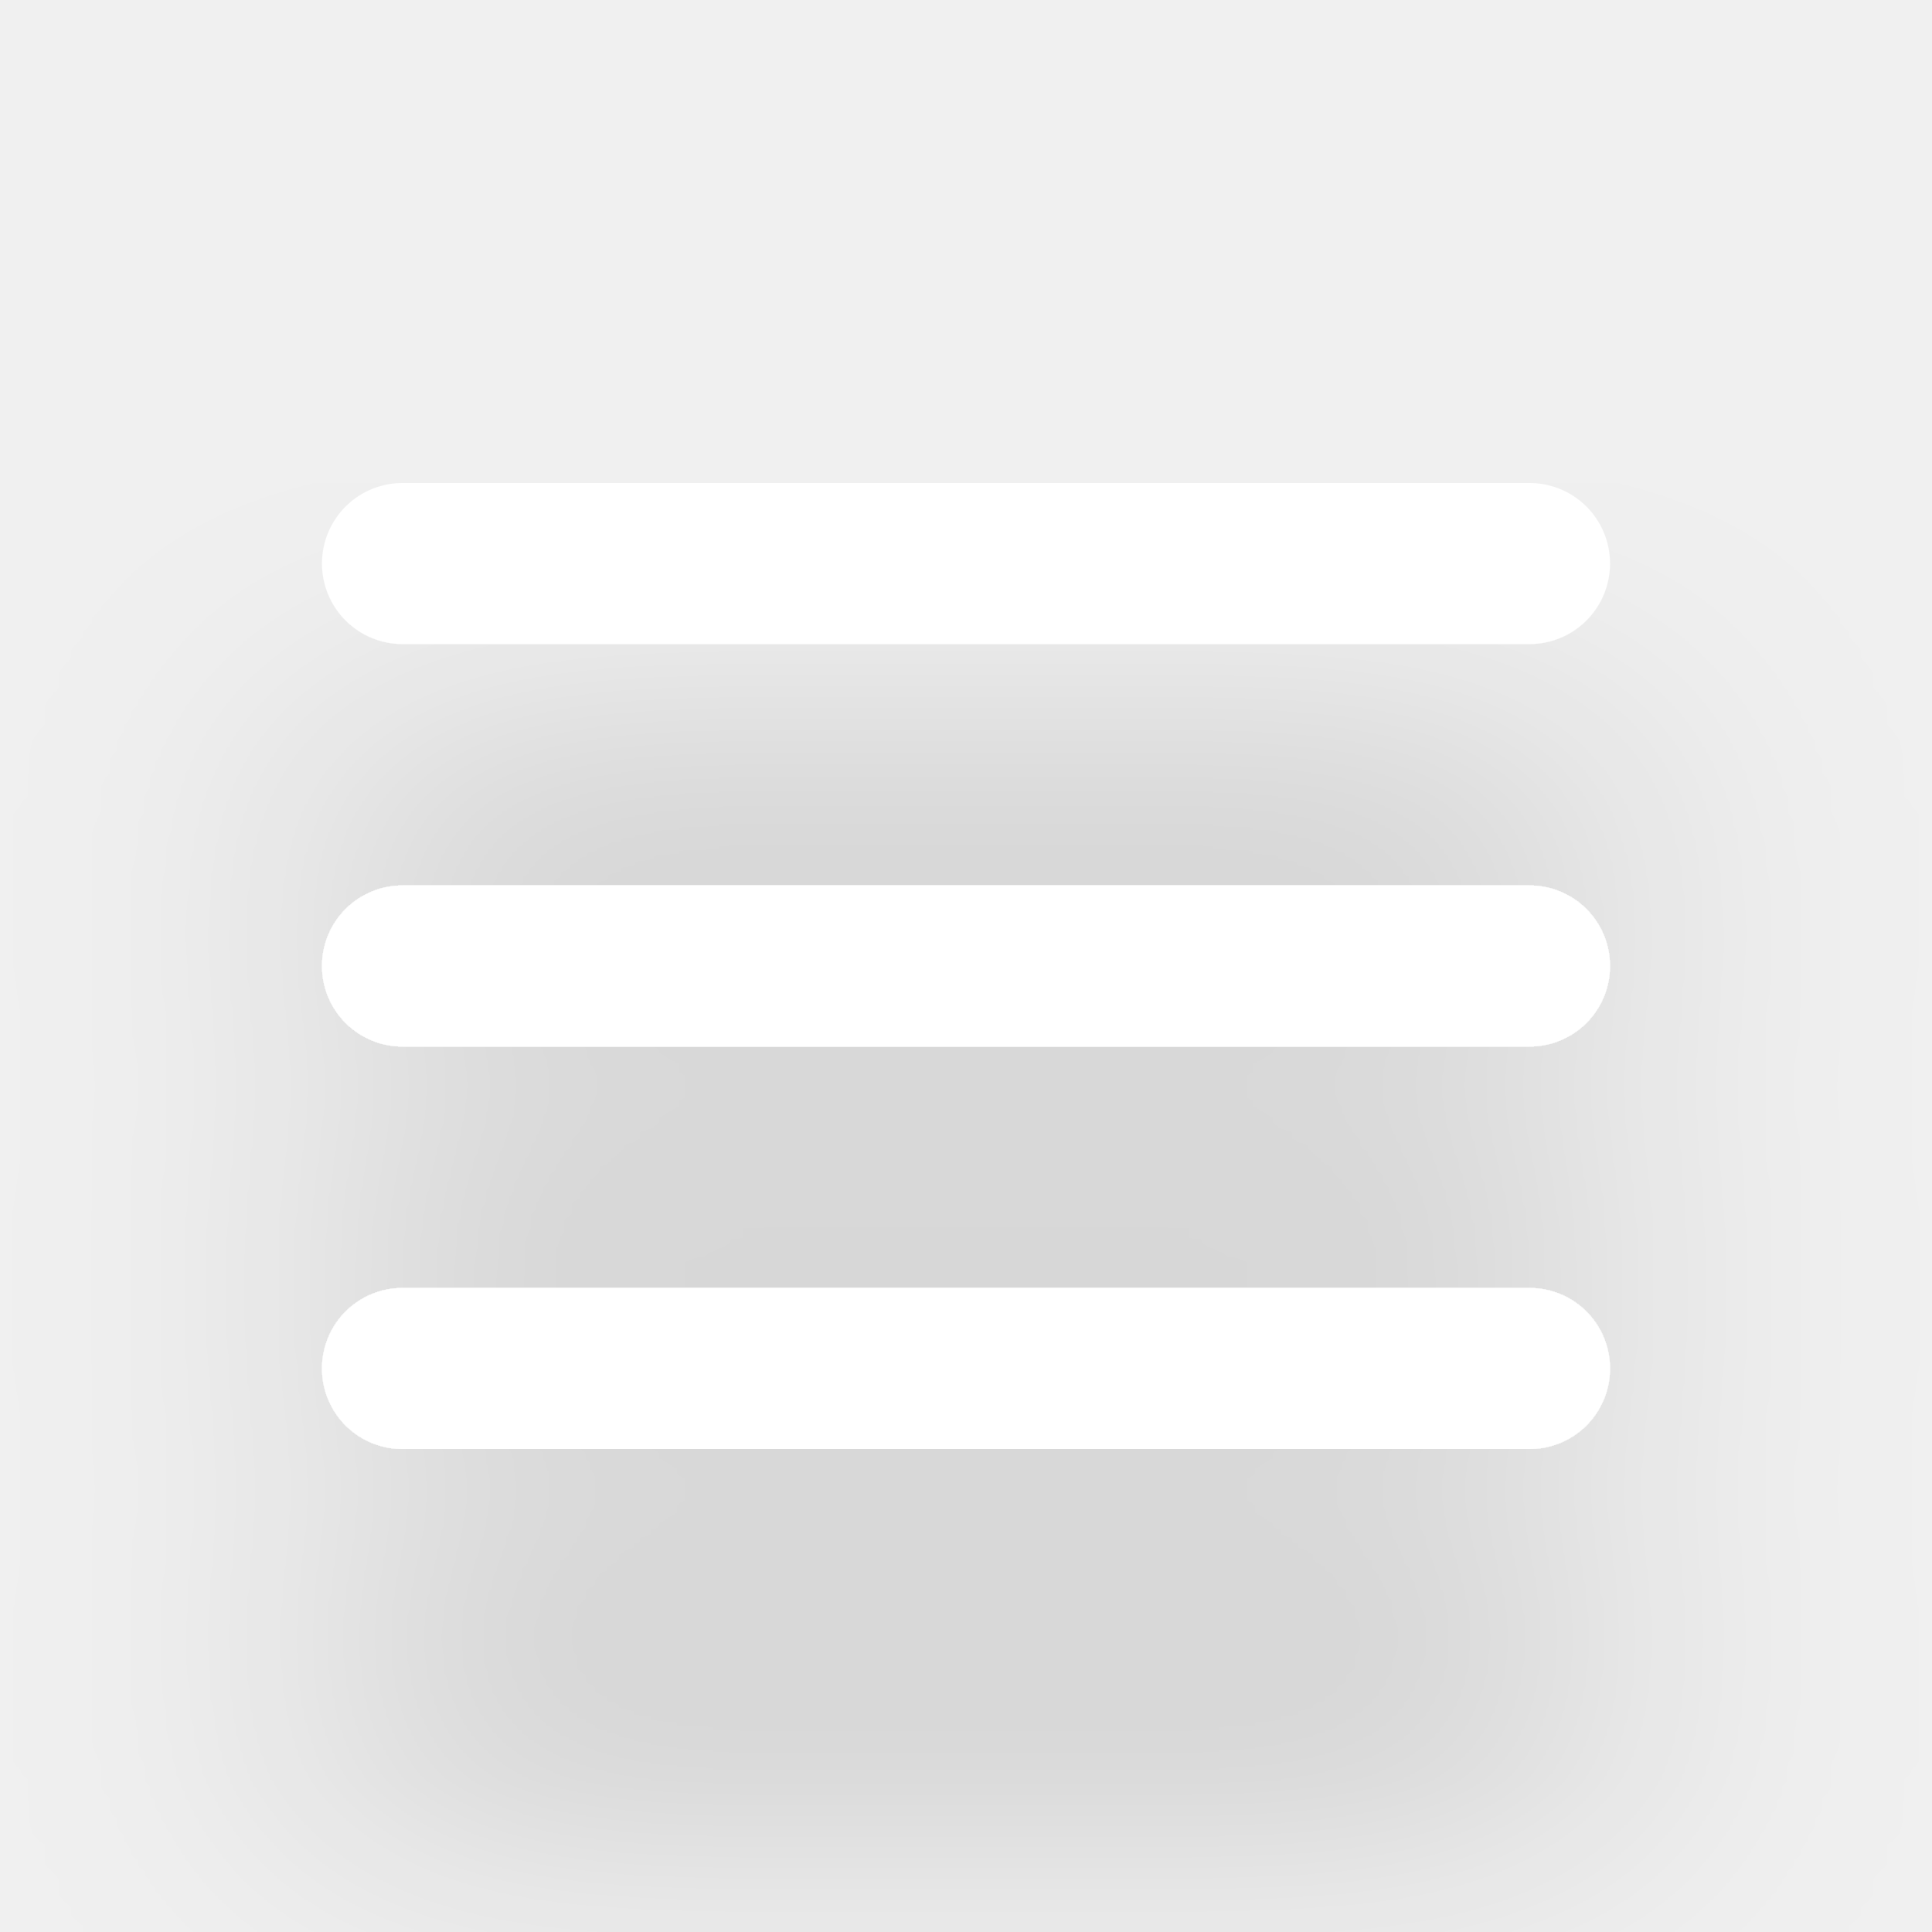
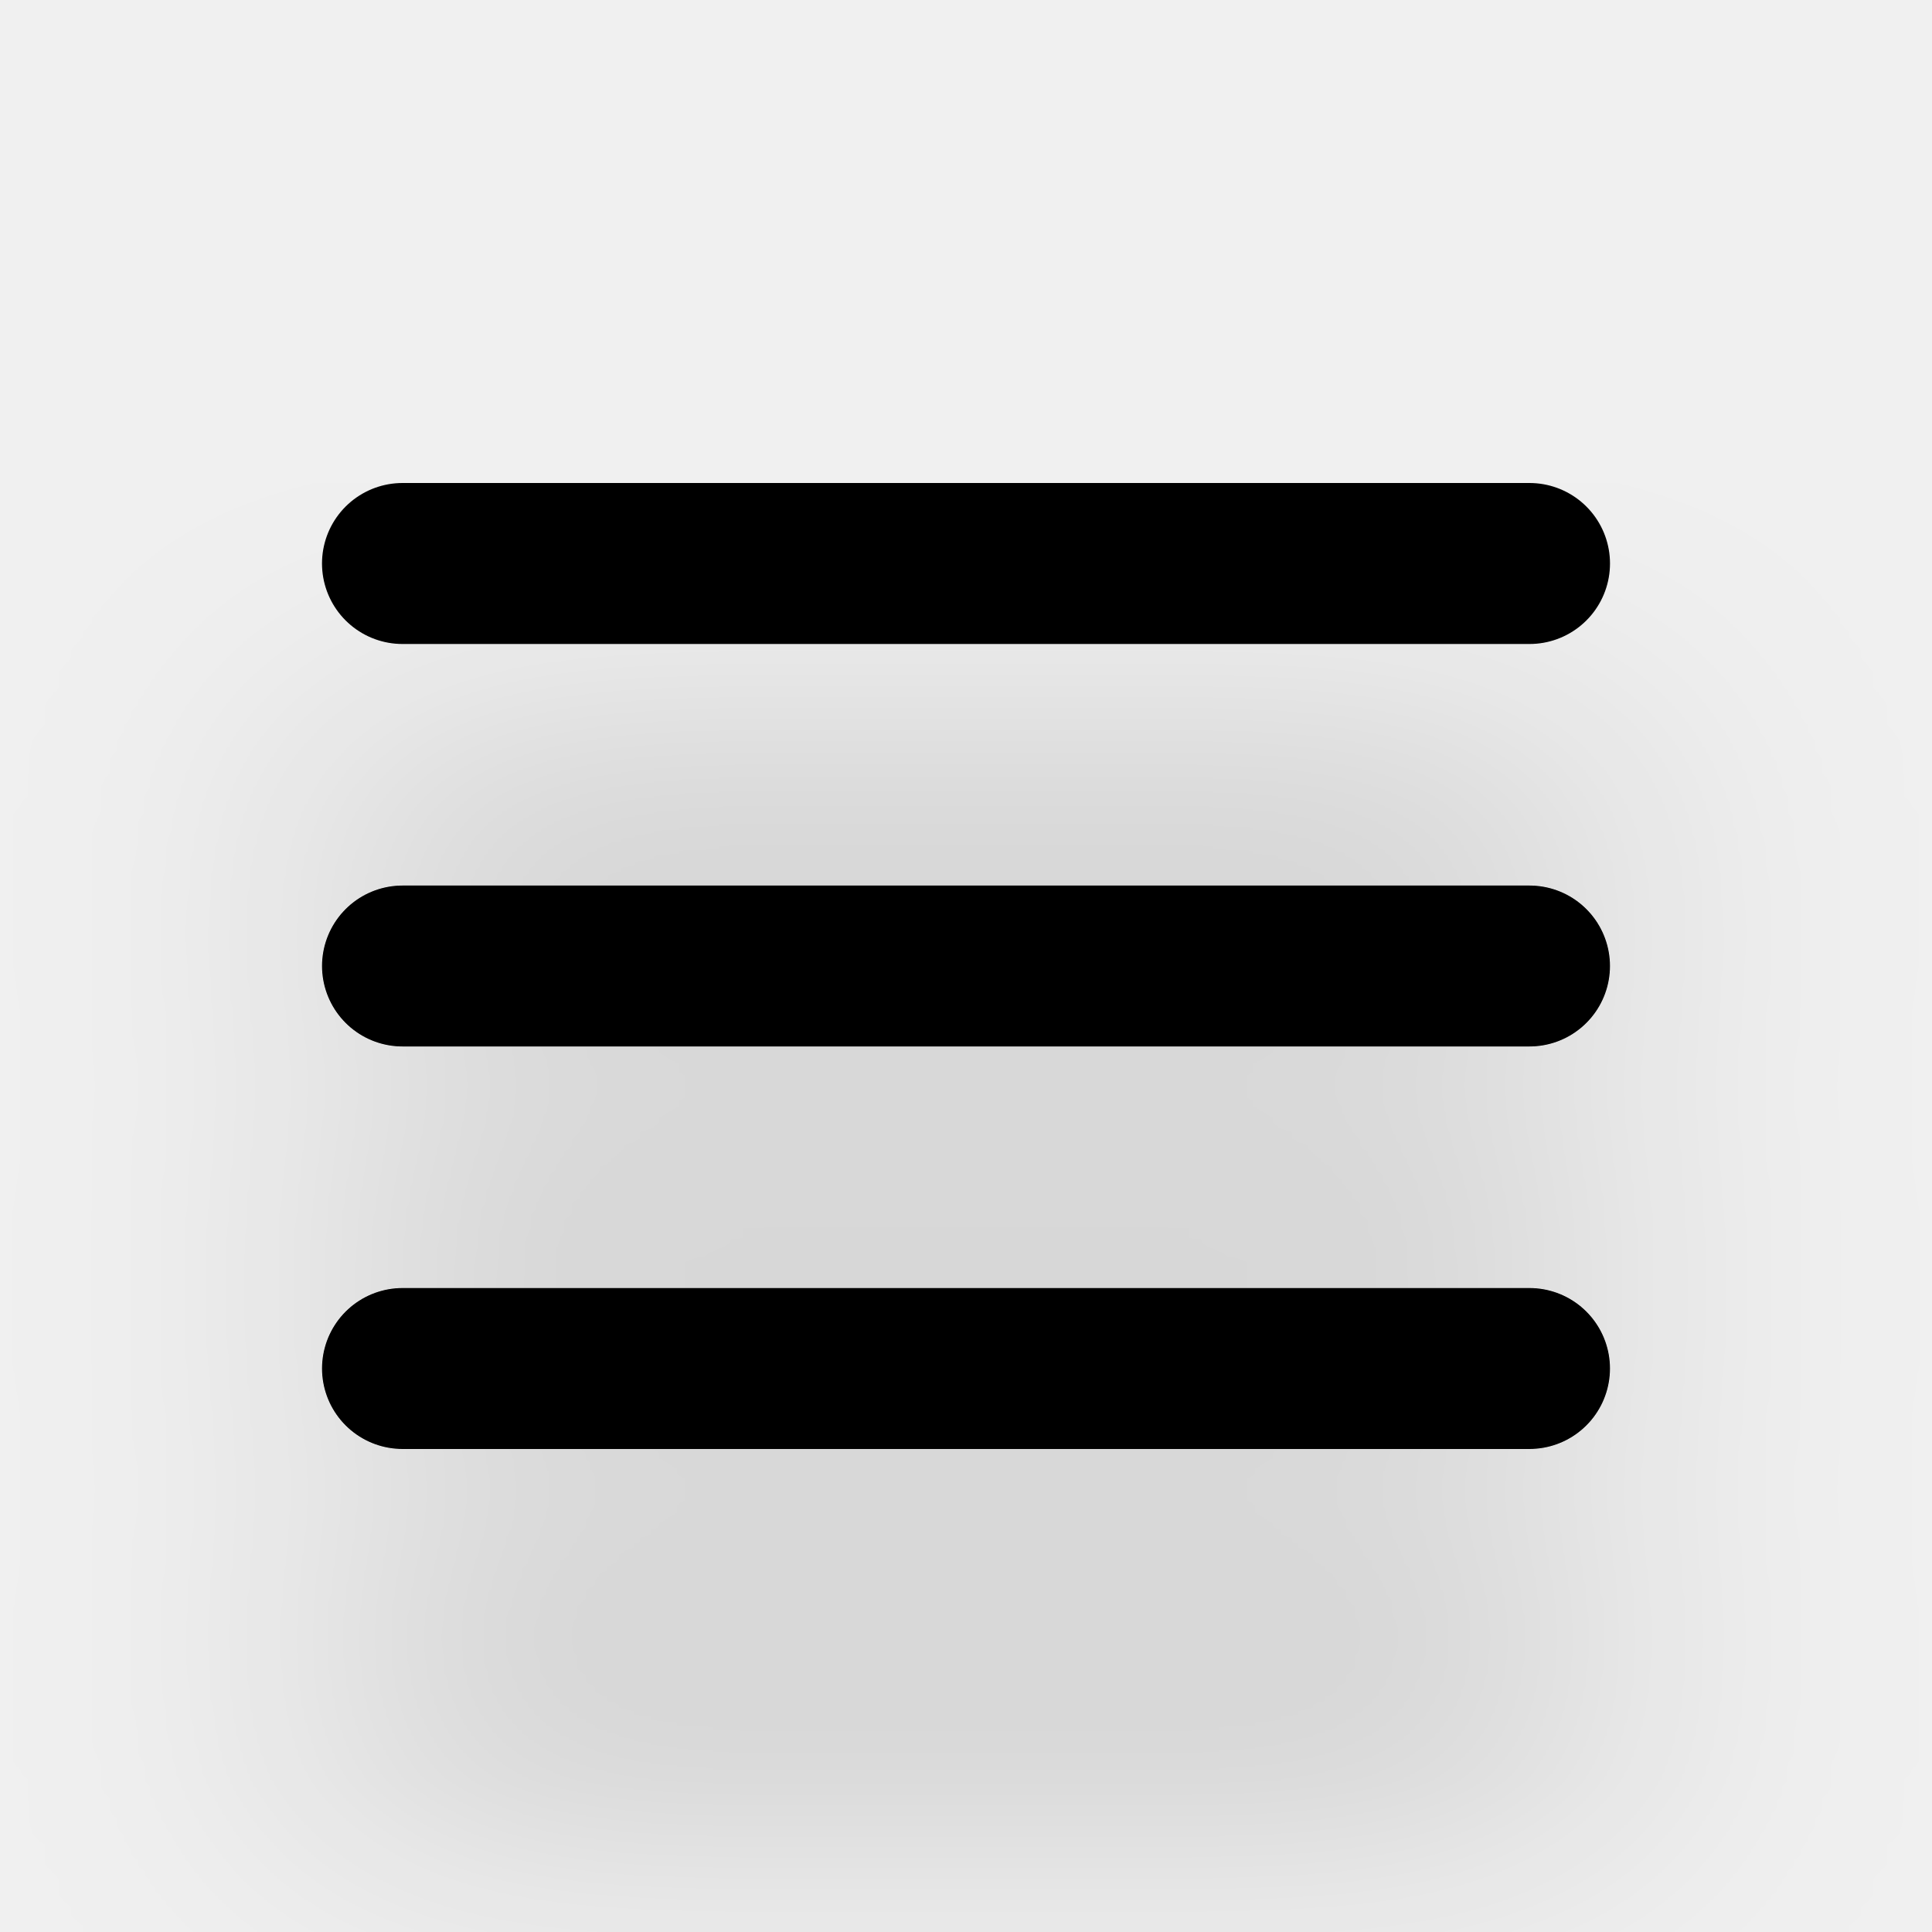
<svg xmlns="http://www.w3.org/2000/svg" width="24" height="24" viewBox="0 0 24 24" fill="none">
  <g clip-path="url(#clip0_30789_32337)">
    <g filter="url(#filter0_d_30789_32337)">
-       <path d="M5 17H19M5 12H19M5 7H19" stroke="white" stroke-width="2" stroke-linecap="round" stroke-linejoin="round" />
+       <path d="M5 17H19M5 12H19M5 7H19" stroke="currentColor" stroke-width="2" stroke-linecap="round" stroke-linejoin="round" />
    </g>
  </g>
  <defs>
    <filter id="filter0_d_30789_32337" x="0" y="6" width="24" height="20" filterUnits="userSpaceOnUse" color-interpolation-filters="sRGB">
      <feFlood flood-opacity="0" result="BackgroundImageFix" />
      <feColorMatrix in="SourceAlpha" type="matrix" values="0 0 0 0 0 0 0 0 0 0 0 0 0 0 0 0 0 0 127 0" result="hardAlpha" />
      <feOffset dy="4" />
      <feGaussianBlur stdDeviation="2" />
      <feComposite in2="hardAlpha" operator="out" />
      <feColorMatrix type="matrix" values="0 0 0 0 0 0 0 0 0 0 0 0 0 0 0 0 0 0 0.25 0" />
      <feBlend mode="normal" in2="BackgroundImageFix" result="effect1_dropShadow_30789_32337" />
      <feBlend mode="normal" in="SourceGraphic" in2="effect1_dropShadow_30789_32337" result="shape" />
    </filter>
    <clipPath id="clip0_30789_32337">
-       <rect width="24" height="24" fill="white" />
+       <rect width="24" height="24" fill="currentColor" />
    </clipPath>
  </defs>
</svg>
